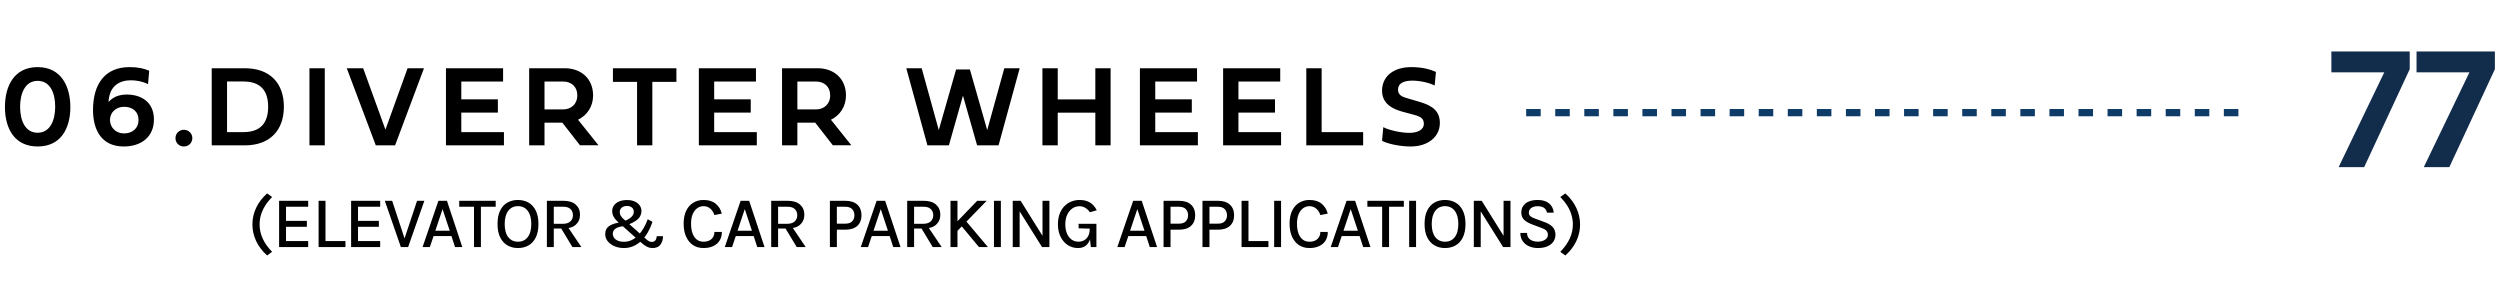
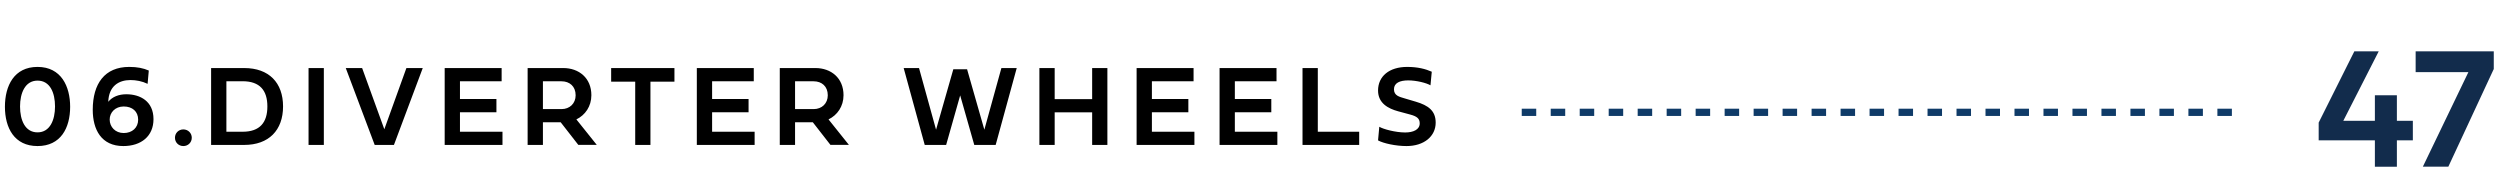
- <svg xmlns="http://www.w3.org/2000/svg" width="344" height="39" viewBox="0 0 344 39" fill="none">
+ <svg xmlns="http://www.w3.org/2000/svg" width="345" height="26" viewBox="0 0 345 26" fill="none">
  <path d="M5.18 20.156C1.984 20.156 0.68 17.656 0.68 14.734C0.68 11.812 1.961 9.234 5.18 9.234C8.445 9.234 9.68 11.922 9.68 14.734C9.68 17.656 8.383 20.156 5.18 20.156ZM2.766 14.695C2.766 16.57 3.453 18.266 5.18 18.266C6.922 18.266 7.594 16.508 7.594 14.695C7.594 12.812 6.914 11.125 5.18 11.125C3.445 11.125 2.766 12.875 2.766 14.695ZM20.533 9.734L20.369 11.57C19.612 11.203 18.791 11.047 17.994 11.047C16.393 11.055 15.018 11.867 14.94 14.047C15.502 13.352 16.401 13.008 17.432 13.008C19.346 13.008 21.182 13.969 21.182 16.445C21.182 18.797 19.479 20.156 17.018 20.156C13.987 20.156 12.799 17.891 12.799 15.148C12.799 11.547 14.447 9.234 17.83 9.234C18.948 9.234 19.776 9.406 20.533 9.734ZM17.073 18.359C18.237 18.359 19.065 17.625 19.065 16.516C19.065 15.375 18.26 14.695 17.073 14.695C15.893 14.695 15.135 15.531 15.135 16.5C15.135 17.5 15.901 18.359 17.073 18.359ZM24.145 19.008C24.145 18.367 24.645 17.859 25.301 17.859C25.957 17.859 26.465 18.367 26.465 19.008C26.465 19.656 25.957 20.156 25.301 20.156C24.645 20.156 24.145 19.656 24.145 19.008Z" fill="black" />
  <path d="M29.133 9.391H33.703C37.125 9.391 39.062 11.422 39.062 14.688C39.062 17.977 37.086 20 33.703 20H29.133V9.391ZM33.477 18.18C35.875 18.18 36.898 16.891 36.898 14.688C36.898 12.469 35.852 11.211 33.477 11.211H31.242V18.18H33.477ZM44.69 9.391V20H42.58V9.391H44.69ZM53.036 17.836L56.083 9.391H58.34L54.364 20H51.708L47.715 9.391H49.973L53.036 17.836ZM69.343 18.18V20H61.366V9.391H69.225V11.219H63.475V13.664H68.507V15.492H63.475V18.18H69.343ZM79.806 19.992L77.376 16.875H74.923V20H72.813V9.391H77.735C79.876 9.391 81.61 10.75 81.61 13.141C81.61 14.68 80.751 15.891 79.54 16.477L82.353 19.992H79.806ZM77.493 11.219H74.923V15.055H77.493C78.618 15.055 79.438 14.281 79.438 13.148C79.438 11.914 78.603 11.219 77.493 11.219ZM87.659 20V11.266H84.339V9.391H93.073V11.266H89.761V20H87.659ZM104.138 18.18V20H96.162V9.391H104.021V11.219H98.271V13.664H103.302V15.492H98.271V18.18H104.138ZM114.601 19.992L112.172 16.875H109.718V20H107.609V9.391H112.531C114.672 9.391 116.406 10.75 116.406 13.141C116.406 14.68 115.547 15.891 114.336 16.477L117.148 19.992H114.601ZM112.289 11.219H109.718V15.055H112.289C113.414 15.055 114.234 14.281 114.234 13.148C114.234 11.914 113.398 11.219 112.289 11.219ZM127.613 20L124.707 9.391H126.824L129.176 17.898L131.559 9.555H133.457L135.84 17.898L138.192 9.391H140.309L137.402 20H134.449L132.504 13.164L130.567 20H127.613ZM152.819 9.391V20H150.717V15.5H145.545V20H143.436V9.391H145.545V13.68H150.717V9.391H152.819ZM164.829 18.18V20H156.852V9.391H164.712V11.219H158.962V13.664H163.993V15.492H158.962V18.18H164.829ZM176.276 18.18V20H168.3V9.391H176.159V11.219H170.409V13.664H175.44V15.492H170.409V18.18H176.276ZM187.568 18.18V20H179.747V9.391H181.857V18.18H187.568ZM194.187 9.234C195.671 9.234 196.742 9.523 197.585 9.898L197.406 11.773C196.851 11.445 195.476 11.094 194.335 11.094C193.187 11.094 192.367 11.445 192.367 12.32C192.367 13.203 193.117 13.359 193.843 13.578L195.374 14.031C197.124 14.547 198.124 15.297 198.124 16.922C198.124 18.805 196.523 20.156 194.101 20.156C192.601 20.156 190.906 19.781 190.171 19.375L190.343 17.492C190.867 17.82 192.593 18.281 193.913 18.281C195.031 18.281 195.921 17.891 195.921 17.023C195.921 16.352 195.523 16.055 194.624 15.812L192.945 15.359C191.593 14.992 190.171 14.258 190.171 12.492C190.171 10.531 191.71 9.234 194.187 9.234Z" fill="black" />
  <line x1="210" y1="15.5" x2="309" y2="15.5" stroke="#0F3B68" stroke-dasharray="2 2" />
-   <path d="M325.309 23H321.793L328.074 9.957H320.797V7.086H331.578V9.523L325.309 23ZM337.027 23H333.512L339.793 9.957H332.516V7.086H343.297V9.523L337.027 23Z" fill="#122C4C" />
-   <path d="M36.755 26.615L37.44 27.105C37.06 27.495 36.742 27.895 36.485 28.305C36.232 28.712 36.04 29.13 35.91 29.56C35.783 29.99 35.72 30.432 35.72 30.885C35.72 31.558 35.863 32.208 36.15 32.835C36.437 33.458 36.867 34.063 37.44 34.65L36.755 35.155C36.078 34.542 35.572 33.872 35.235 33.145C34.898 32.418 34.73 31.665 34.73 30.885C34.73 30.095 34.898 29.338 35.235 28.615C35.572 27.888 36.078 27.222 36.755 26.615ZM38.405 34L38.405 27.63L42.405 27.63L42.405 28.45L39.355 28.45L39.355 30.39L42.225 30.39L42.225 31.21L39.355 31.21L39.355 33.17L42.405 33.17L42.405 34L38.405 34ZM44.788 27.63L44.788 33.17L47.533 33.17L47.533 34L43.838 34L43.838 27.63L44.788 27.63ZM48.313 34L48.313 27.63L52.313 27.63L52.313 28.45L49.263 28.45L49.263 30.39L52.133 30.39L52.133 31.21L49.263 31.21L49.263 33.17L52.313 33.17L52.313 34L48.313 34ZM55.611 32.975L57.386 27.63L58.391 27.63L56.156 34L55.161 34L52.951 27.63L53.961 27.63L55.721 32.975L55.611 32.975ZM58.145 34L60.325 27.63L61.5 27.63L63.615 34L62.615 34L62.12 32.48L59.66 32.48L59.145 34L58.145 34ZM59.9 31.75L61.885 31.75L60.895 28.775L59.9 31.75ZM63.188 28.45L63.188 27.63L68.208 27.63L68.208 28.45L65.958 28.45L66.173 28.23L66.173 34L65.223 34L65.223 28.23L65.433 28.45L63.188 28.45ZM71.269 34.13C70.726 34.13 70.243 34.007 69.82 33.76C69.396 33.513 69.063 33.145 68.82 32.655C68.579 32.165 68.46 31.553 68.46 30.82C68.46 30.073 68.579 29.457 68.82 28.97C69.063 28.48 69.396 28.115 69.82 27.875C70.243 27.635 70.726 27.515 71.269 27.515C71.816 27.515 72.301 27.637 72.725 27.88C73.151 28.123 73.484 28.492 73.725 28.985C73.968 29.475 74.09 30.087 74.09 30.82C74.09 31.56 73.968 32.177 73.725 32.67C73.484 33.16 73.151 33.527 72.725 33.77C72.301 34.01 71.816 34.13 71.269 34.13ZM71.269 33.26C71.836 33.26 72.283 33.052 72.609 32.635C72.939 32.218 73.105 31.61 73.105 30.81C73.105 30.03 72.939 29.428 72.609 29.005C72.283 28.578 71.836 28.365 71.269 28.365C70.713 28.365 70.269 28.578 69.939 29.005C69.609 29.432 69.445 30.037 69.445 30.82C69.445 31.613 69.609 32.218 69.939 32.635C70.269 33.052 70.713 33.26 71.269 33.26ZM75.251 34L75.251 27.63L77.531 27.63C78.274 27.63 78.839 27.807 79.226 28.16C79.616 28.51 79.811 28.972 79.811 29.545C79.811 30.112 79.616 30.57 79.226 30.92C78.839 31.27 78.274 31.445 77.531 31.445L76.201 31.445L76.201 34L75.251 34ZM78.766 34L77.001 31.07L78.026 31.07L80.001 34L78.766 34ZM76.201 30.795L77.446 30.795C77.899 30.795 78.244 30.687 78.481 30.47C78.717 30.25 78.836 29.967 78.836 29.62C78.836 29.263 78.724 28.98 78.501 28.77C78.281 28.557 77.957 28.45 77.531 28.45L76.201 28.45L76.201 30.795ZM89.802 34.13C89.522 34.13 89.259 34.068 89.012 33.945C88.765 33.822 88.5 33.632 88.217 33.375L84.987 30.495C84.757 30.295 84.574 30.072 84.437 29.825C84.304 29.575 84.237 29.315 84.237 29.045C84.237 28.755 84.317 28.497 84.477 28.27C84.64 28.04 84.875 27.858 85.182 27.725C85.489 27.592 85.855 27.525 86.282 27.525C86.689 27.525 87.039 27.592 87.332 27.725C87.629 27.858 87.857 28.038 88.017 28.265C88.18 28.492 88.262 28.745 88.262 29.025C88.262 29.302 88.195 29.555 88.062 29.785C87.929 30.012 87.722 30.22 87.442 30.41C87.165 30.597 86.809 30.772 86.372 30.935L85.862 30.45C86.205 30.307 86.474 30.167 86.667 30.03C86.864 29.89 87.004 29.747 87.087 29.6C87.17 29.45 87.212 29.288 87.212 29.115C87.212 28.892 87.127 28.707 86.957 28.56C86.787 28.413 86.562 28.34 86.282 28.34C85.952 28.34 85.702 28.423 85.532 28.59C85.362 28.753 85.277 28.95 85.277 29.18C85.277 29.35 85.319 29.512 85.402 29.665C85.485 29.815 85.617 29.972 85.797 30.135L88.977 32.965C89.107 33.075 89.225 33.157 89.332 33.21C89.439 33.263 89.569 33.29 89.722 33.29C89.885 33.29 90.029 33.228 90.152 33.105C90.275 32.982 90.345 32.782 90.362 32.505L91.237 32.505C91.22 33.008 91.092 33.405 90.852 33.695C90.615 33.985 90.265 34.13 89.802 34.13ZM85.832 34.13C85.472 34.13 85.137 34.082 84.827 33.985C84.52 33.885 84.25 33.748 84.017 33.575C83.784 33.402 83.602 33.2 83.472 32.97C83.342 32.737 83.277 32.485 83.277 32.215C83.277 31.702 83.482 31.315 83.892 31.055C84.305 30.795 84.89 30.633 85.647 30.57L85.922 31.105C85.369 31.158 84.964 31.273 84.707 31.45C84.45 31.623 84.322 31.862 84.322 32.165C84.322 32.368 84.38 32.553 84.497 32.72C84.617 32.887 84.79 33.02 85.017 33.12C85.244 33.22 85.519 33.27 85.842 33.27C86.235 33.27 86.597 33.19 86.927 33.03C87.257 32.87 87.559 32.65 87.832 32.37C88.105 32.087 88.35 31.757 88.567 31.38C88.784 31.003 88.972 30.598 89.132 30.165L89.782 30.525C89.612 31.045 89.4 31.523 89.147 31.96C88.897 32.397 88.607 32.778 88.277 33.105C87.947 33.428 87.579 33.68 87.172 33.86C86.765 34.04 86.319 34.13 85.832 34.13ZM96.809 34.13C96.246 34.13 95.759 33.993 95.349 33.72C94.942 33.443 94.627 33.055 94.404 32.555C94.18 32.052 94.069 31.462 94.069 30.785C94.069 30.072 94.187 29.473 94.424 28.99C94.66 28.503 94.986 28.137 95.399 27.89C95.816 27.64 96.285 27.515 96.809 27.515C97.512 27.515 98.072 27.69 98.489 28.04C98.906 28.387 99.182 28.838 99.319 29.395L98.304 29.59C98.184 29.22 97.994 28.925 97.734 28.705C97.474 28.482 97.165 28.37 96.809 28.37C96.496 28.37 96.209 28.46 95.949 28.64C95.689 28.82 95.481 29.09 95.324 29.45C95.167 29.807 95.089 30.252 95.089 30.785C95.089 31.278 95.154 31.712 95.284 32.085C95.414 32.455 95.606 32.743 95.859 32.95C96.112 33.157 96.429 33.26 96.809 33.26C97.272 33.26 97.637 33.137 97.904 32.89C98.171 32.64 98.304 32.315 98.304 31.915L99.329 31.915C99.329 32.382 99.224 32.78 99.014 33.11C98.807 33.437 98.516 33.688 98.139 33.865C97.762 34.042 97.319 34.13 96.809 34.13ZM99.73 34L101.91 27.63L103.085 27.63L105.2 34L104.2 34L103.705 32.48L101.245 32.48L100.73 34L99.73 34ZM101.485 31.75L103.47 31.75L102.48 28.775L101.485 31.75ZM106.117 34L106.117 27.63L108.397 27.63C109.14 27.63 109.705 27.807 110.092 28.16C110.482 28.51 110.677 28.972 110.677 29.545C110.677 30.112 110.482 30.57 110.092 30.92C109.705 31.27 109.14 31.445 108.397 31.445L107.067 31.445L107.067 34L106.117 34ZM109.632 34L107.867 31.07L108.892 31.07L110.867 34L109.632 34ZM107.067 30.795L108.312 30.795C108.765 30.795 109.11 30.687 109.347 30.47C109.583 30.25 109.702 29.967 109.702 29.62C109.702 29.263 109.59 28.98 109.367 28.77C109.147 28.557 108.823 28.45 108.397 28.45L107.067 28.45L107.067 30.795ZM114.193 34L114.193 27.63L116.328 27.63C117.038 27.63 117.585 27.807 117.968 28.16C118.351 28.513 118.543 29.002 118.543 29.625C118.543 30.242 118.351 30.727 117.968 31.08C117.585 31.43 117.038 31.605 116.328 31.605L115.153 31.605L115.153 34L114.193 34ZM115.153 30.775L116.328 30.775C116.735 30.775 117.043 30.67 117.253 30.46C117.463 30.25 117.568 29.972 117.568 29.625C117.568 29.275 117.463 28.992 117.253 28.775C117.043 28.558 116.735 28.45 116.328 28.45L115.153 28.45L115.153 30.775ZM118.442 34L120.622 27.63L121.797 27.63L123.912 34L122.912 34L122.417 32.48L119.957 32.48L119.442 34L118.442 34ZM120.197 31.75L122.182 31.75L121.192 28.775L120.197 31.75ZM124.829 34L124.829 27.63L127.109 27.63C127.852 27.63 128.417 27.807 128.804 28.16C129.194 28.51 129.389 28.972 129.389 29.545C129.389 30.112 129.194 30.57 128.804 30.92C128.417 31.27 127.852 31.445 127.109 31.445L125.779 31.445L125.779 34L124.829 34ZM128.344 34L126.579 31.07L127.604 31.07L129.579 34L128.344 34ZM125.779 30.795L127.024 30.795C127.477 30.795 127.822 30.687 128.059 30.47C128.296 30.25 128.414 29.967 128.414 29.62C128.414 29.263 128.302 28.98 128.079 28.77C127.859 28.557 127.536 28.45 127.109 28.45L125.779 28.45L125.779 30.795ZM134.459 27.63L135.769 27.63L131.644 31.865L131.644 30.55L134.459 27.63ZM132.814 30.295L135.944 34L134.709 34L132.144 30.915L132.814 30.295ZM130.789 27.63L131.749 27.63L131.749 34L130.789 34L130.789 27.63ZM136.768 34L136.768 27.63L137.718 27.63L137.718 34L136.768 34ZM139.353 27.63L140.438 27.63L143.523 32.57L143.448 32.57L143.448 27.63L144.398 27.63L144.398 34L143.388 34L140.153 28.84L140.303 28.84L140.303 34L139.353 34L139.353 27.63ZM148.331 34.13C147.817 34.13 147.352 33.997 146.936 33.73C146.519 33.46 146.187 33.082 145.941 32.595C145.694 32.105 145.571 31.53 145.571 30.87C145.571 30.333 145.647 29.857 145.801 29.44C145.957 29.023 146.172 28.672 146.446 28.385C146.722 28.098 147.042 27.882 147.406 27.735C147.769 27.588 148.157 27.515 148.571 27.515C149.111 27.515 149.574 27.628 149.961 27.855C150.347 28.082 150.666 28.442 150.916 28.935L149.976 29.205C149.776 28.928 149.556 28.722 149.316 28.585C149.076 28.445 148.812 28.375 148.526 28.375C148.176 28.375 147.852 28.477 147.556 28.68C147.262 28.88 147.027 29.167 146.851 29.54C146.674 29.91 146.586 30.353 146.586 30.87C146.586 31.34 146.659 31.755 146.806 32.115C146.956 32.472 147.166 32.752 147.436 32.955C147.709 33.155 148.031 33.255 148.401 33.255C148.694 33.255 148.957 33.188 149.191 33.055C149.424 32.922 149.607 32.725 149.741 32.465C149.877 32.202 149.946 31.877 149.946 31.49L150.196 31.49C150.196 32.027 150.131 32.493 150.001 32.89C149.874 33.283 149.674 33.588 149.401 33.805C149.127 34.022 148.771 34.13 148.331 34.13ZM150.096 34L149.946 32.54L149.946 31.46L148.416 31.42L148.416 30.795L150.866 30.795L150.866 34L150.096 34ZM153.744 34L155.924 27.63L157.099 27.63L159.214 34L158.214 34L157.719 32.48L155.259 32.48L154.744 34L153.744 34ZM155.499 31.75L157.484 31.75L156.494 28.775L155.499 31.75ZM160.106 34L160.106 27.63L162.241 27.63C162.951 27.63 163.498 27.807 163.881 28.16C164.265 28.513 164.456 29.002 164.456 29.625C164.456 30.242 164.265 30.727 163.881 31.08C163.498 31.43 162.951 31.605 162.241 31.605L161.066 31.605L161.066 34L160.106 34ZM161.066 30.775L162.241 30.775C162.648 30.775 162.956 30.67 163.166 30.46C163.376 30.25 163.481 29.972 163.481 29.625C163.481 29.275 163.376 28.992 163.166 28.775C162.956 28.558 162.648 28.45 162.241 28.45L161.066 28.45L161.066 30.775ZM165.461 34L165.461 27.63L167.596 27.63C168.306 27.63 168.852 27.807 169.236 28.16C169.619 28.513 169.811 29.002 169.811 29.625C169.811 30.242 169.619 30.727 169.236 31.08C168.852 31.43 168.306 31.605 167.596 31.605L166.421 31.605L166.421 34L165.461 34ZM166.421 30.775L167.596 30.775C168.002 30.775 168.311 30.67 168.521 30.46C168.731 30.25 168.836 29.972 168.836 29.625C168.836 29.275 168.731 28.992 168.521 28.775C168.311 28.558 168.002 28.45 167.596 28.45L166.421 28.45L166.421 30.775ZM171.79 27.63L171.79 33.17L174.535 33.17L174.535 34L170.84 34L170.84 27.63L171.79 27.63ZM175.325 34L175.325 27.63L176.275 27.63L176.275 34L175.325 34ZM180.185 34.13C179.622 34.13 179.135 33.993 178.725 33.72C178.319 33.443 178.004 33.055 177.78 32.555C177.557 32.052 177.445 31.462 177.445 30.785C177.445 30.072 177.564 29.473 177.8 28.99C178.037 28.503 178.362 28.137 178.775 27.89C179.192 27.64 179.662 27.515 180.185 27.515C180.889 27.515 181.449 27.69 181.865 28.04C182.282 28.387 182.559 28.838 182.695 29.395L181.68 29.59C181.56 29.22 181.37 28.925 181.11 28.705C180.85 28.482 180.542 28.37 180.185 28.37C179.872 28.37 179.585 28.46 179.325 28.64C179.065 28.82 178.857 29.09 178.7 29.45C178.544 29.807 178.465 30.252 178.465 30.785C178.465 31.278 178.53 31.712 178.66 32.085C178.79 32.455 178.982 32.743 179.235 32.95C179.489 33.157 179.805 33.26 180.185 33.26C180.649 33.26 181.014 33.137 181.28 32.89C181.547 32.64 181.68 32.315 181.68 31.915L182.705 31.915C182.705 32.382 182.6 32.78 182.39 33.11C182.184 33.437 181.892 33.688 181.515 33.865C181.139 34.042 180.695 34.13 180.185 34.13ZM183.106 34L185.286 27.63L186.461 27.63L188.576 34L187.576 34L187.081 32.48L184.621 32.48L184.106 34L183.106 34ZM184.861 31.75L186.846 31.75L185.856 28.775L184.861 31.75ZM188.149 28.45L188.149 27.63L193.169 27.63L193.169 28.45L190.919 28.45L191.134 28.23L191.134 34L190.184 34L190.184 28.23L190.394 28.45L188.149 28.45ZM193.9 34L193.9 27.63L194.85 27.63L194.85 34L193.9 34ZM198.831 34.13C198.287 34.13 197.804 34.007 197.381 33.76C196.957 33.513 196.624 33.145 196.381 32.655C196.141 32.165 196.021 31.553 196.021 30.82C196.021 30.073 196.141 29.457 196.381 28.97C196.624 28.48 196.957 28.115 197.381 27.875C197.804 27.635 198.287 27.515 198.831 27.515C199.377 27.515 199.862 27.637 200.286 27.88C200.712 28.123 201.046 28.492 201.286 28.985C201.529 29.475 201.651 30.087 201.651 30.82C201.651 31.56 201.529 32.177 201.286 32.67C201.046 33.16 200.712 33.527 200.286 33.77C199.862 34.01 199.377 34.13 198.831 34.13ZM198.831 33.26C199.397 33.26 199.844 33.052 200.171 32.635C200.501 32.218 200.666 31.61 200.666 30.81C200.666 30.03 200.501 29.428 200.171 29.005C199.844 28.578 199.397 28.365 198.831 28.365C198.274 28.365 197.831 28.578 197.501 29.005C197.171 29.432 197.006 30.037 197.006 30.82C197.006 31.613 197.171 32.218 197.501 32.635C197.831 33.052 198.274 33.26 198.831 33.26ZM202.797 27.63L203.882 27.63L206.967 32.57L206.892 32.57L206.892 27.63L207.842 27.63L207.842 34L206.832 34L203.597 28.84L203.747 28.84L203.747 34L202.797 34L202.797 27.63ZM211.615 34.13C211.181 34.13 210.783 34.053 210.42 33.9C210.056 33.743 209.763 33.512 209.54 33.205C209.32 32.898 209.205 32.515 209.195 32.055L210.125 32.055C210.125 32.332 210.191 32.558 210.325 32.735C210.461 32.912 210.641 33.043 210.865 33.13C211.088 33.213 211.335 33.255 211.605 33.255C211.878 33.255 212.12 33.213 212.33 33.13C212.54 33.047 212.701 32.935 212.815 32.795C212.931 32.655 212.99 32.495 212.99 32.315C212.99 32.072 212.915 31.877 212.765 31.73C212.615 31.58 212.386 31.453 212.08 31.35L210.895 30.91C210.385 30.72 209.996 30.502 209.73 30.255C209.463 30.005 209.33 29.658 209.33 29.215C209.33 28.712 209.526 28.303 209.92 27.99C210.313 27.673 210.866 27.515 211.58 27.515C212.256 27.515 212.781 27.672 213.155 27.985C213.531 28.298 213.746 28.725 213.8 29.265L212.865 29.265C212.818 28.992 212.69 28.775 212.48 28.615C212.273 28.455 211.973 28.375 211.58 28.375C211.2 28.375 210.903 28.458 210.69 28.625C210.476 28.788 210.37 28.995 210.37 29.245C210.37 29.452 210.436 29.617 210.57 29.74C210.706 29.863 210.918 29.975 211.205 30.075L212.555 30.57C213.018 30.733 213.38 30.953 213.64 31.23C213.9 31.507 214.03 31.858 214.03 32.285C214.03 32.645 213.936 32.963 213.75 33.24C213.563 33.517 213.29 33.735 212.93 33.895C212.57 34.052 212.131 34.13 211.615 34.13ZM215.391 35.155L214.696 34.65C215.27 34.063 215.701 33.458 215.991 32.835C216.281 32.208 216.426 31.558 216.426 30.885C216.426 30.432 216.361 29.99 216.231 29.56C216.105 29.13 215.913 28.712 215.656 28.305C215.4 27.895 215.08 27.495 214.696 27.105L215.391 26.615C216.065 27.222 216.57 27.888 216.906 28.615C217.246 29.338 217.416 30.095 217.416 30.885C217.416 31.408 217.341 31.92 217.191 32.42C217.041 32.917 216.816 33.395 216.516 33.855C216.216 34.315 215.841 34.748 215.391 35.155Z" fill="black" />
+   <path d="M328.262 7.086L323.375 16.672H327.734V13.145H330.77V16.672H332.973V19.367H330.77V23.012H327.734V19.367H319.977V16.918L324.898 7.086H328.262ZM337.871 23H334.355L340.637 9.957H333.359V7.086H344.141V9.523L337.871 23Z" fill="#122C4C" />
</svg>
